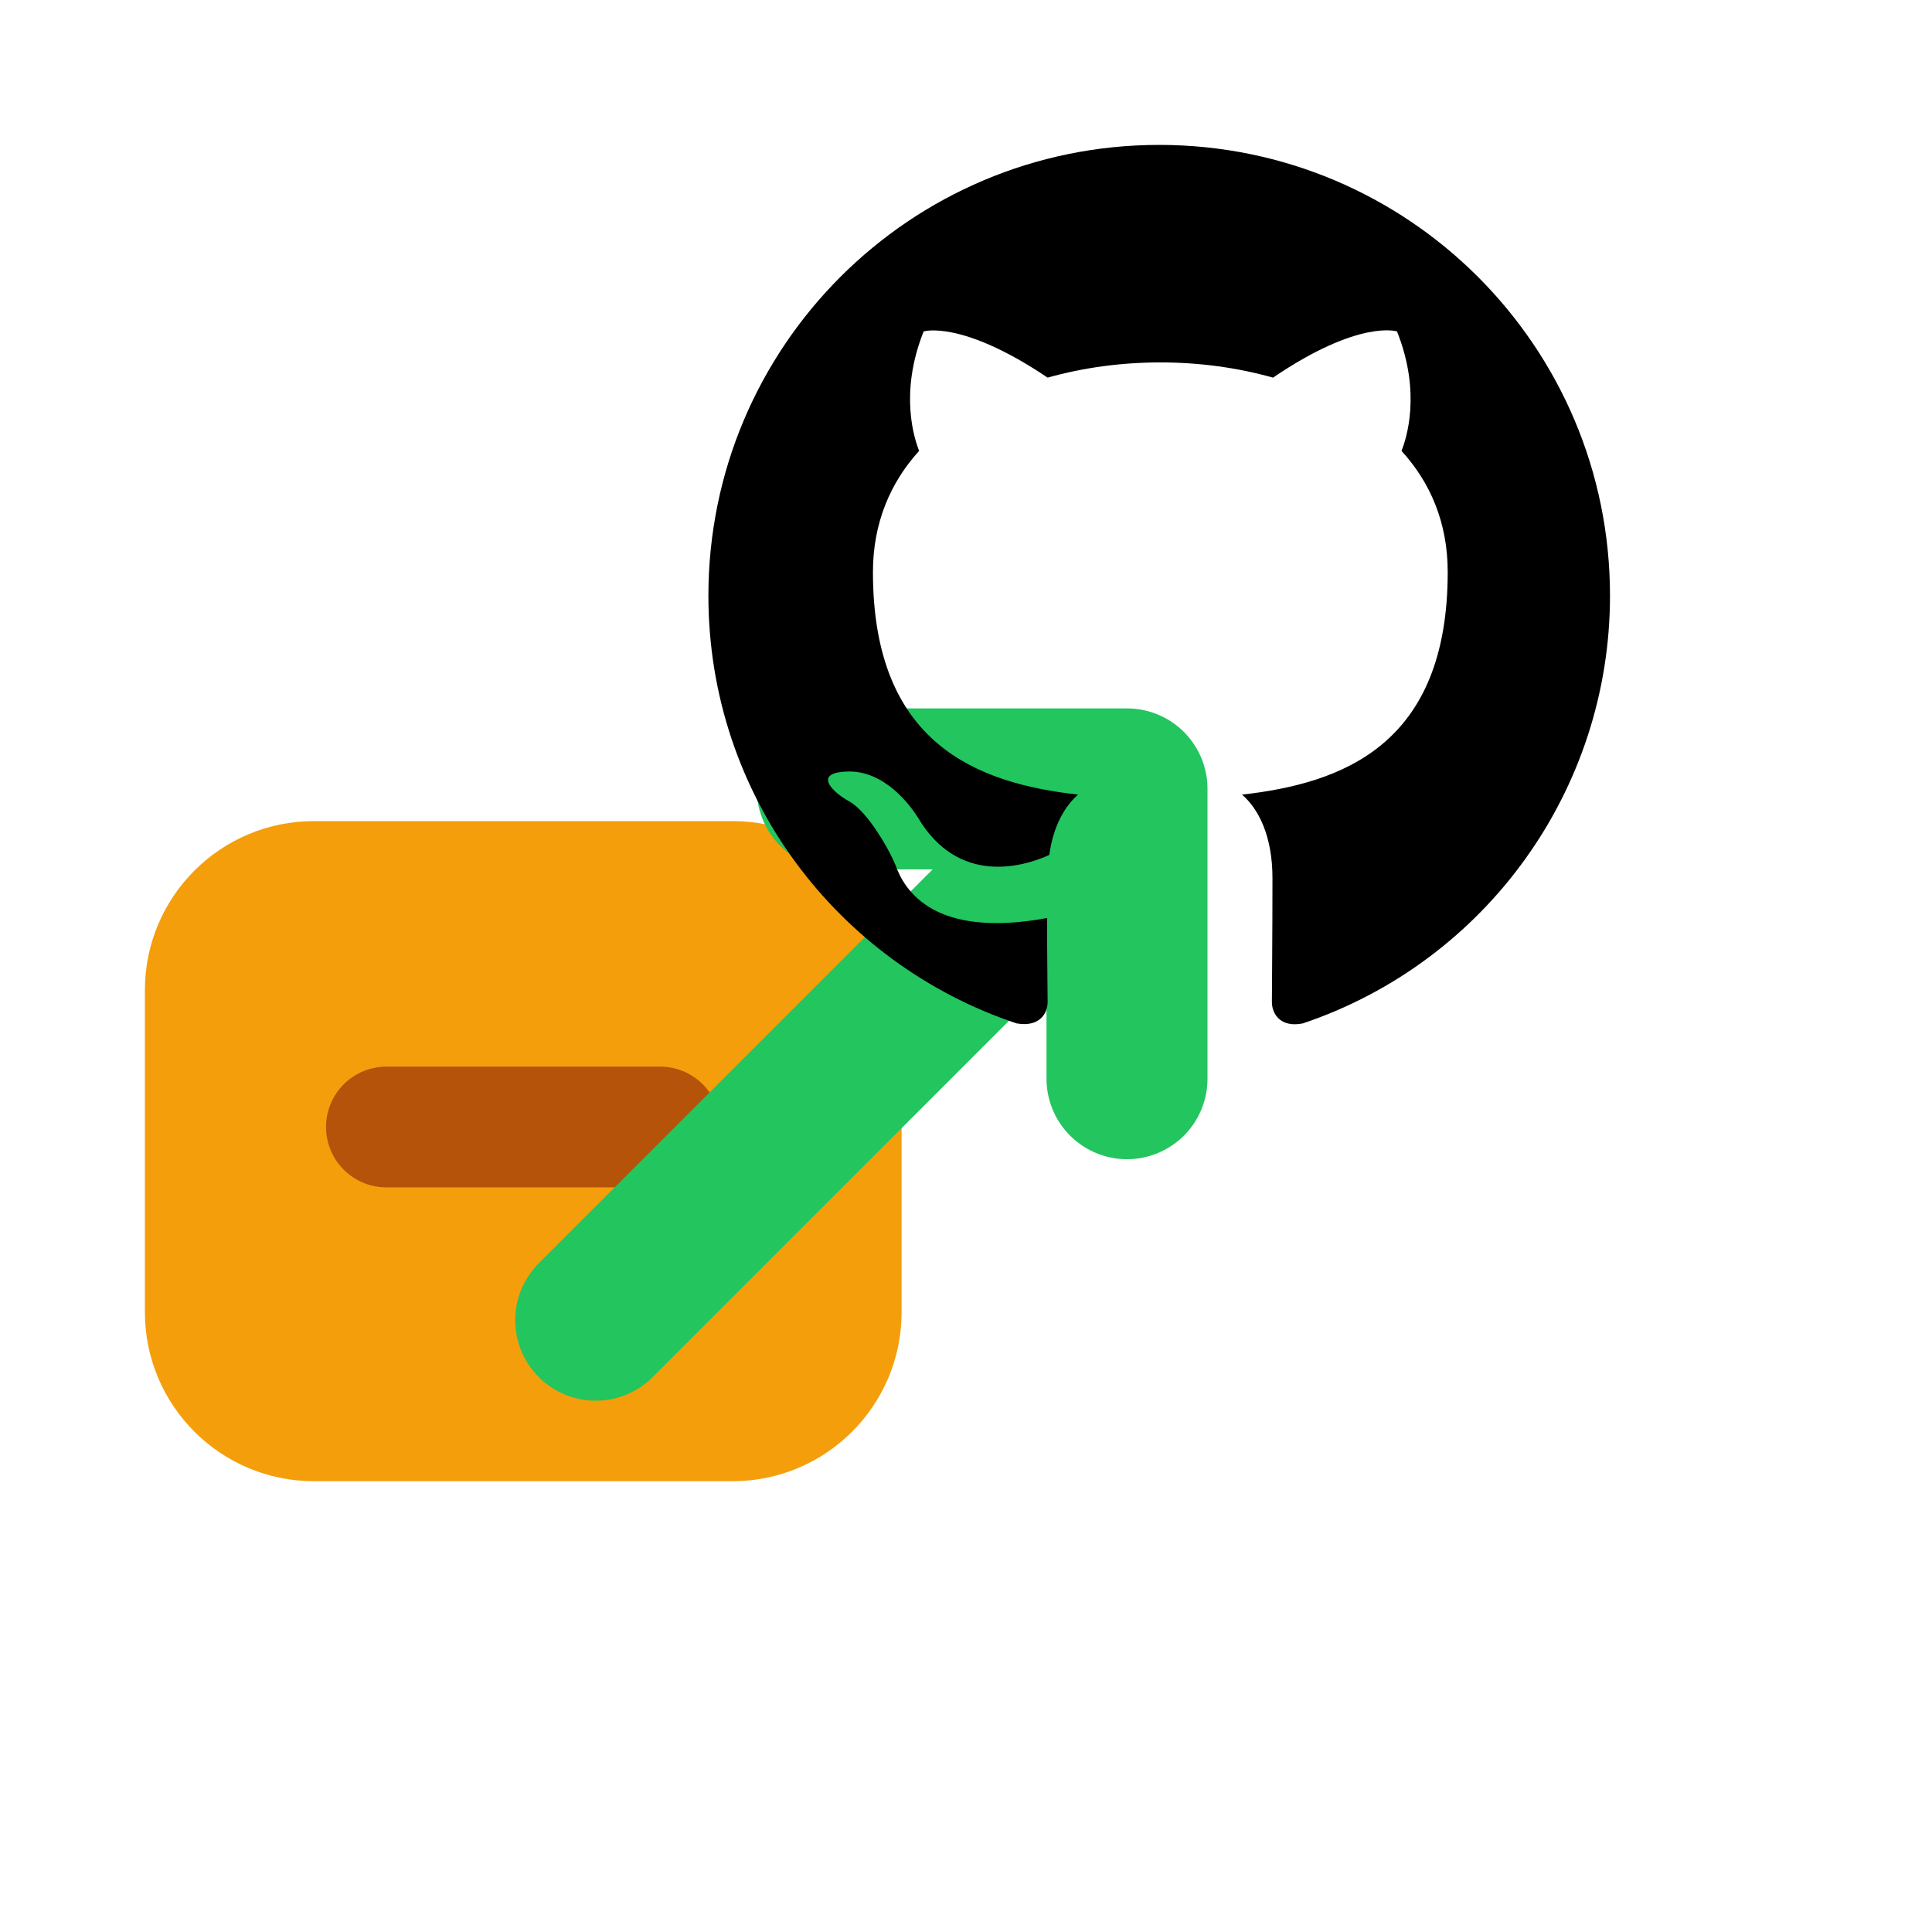
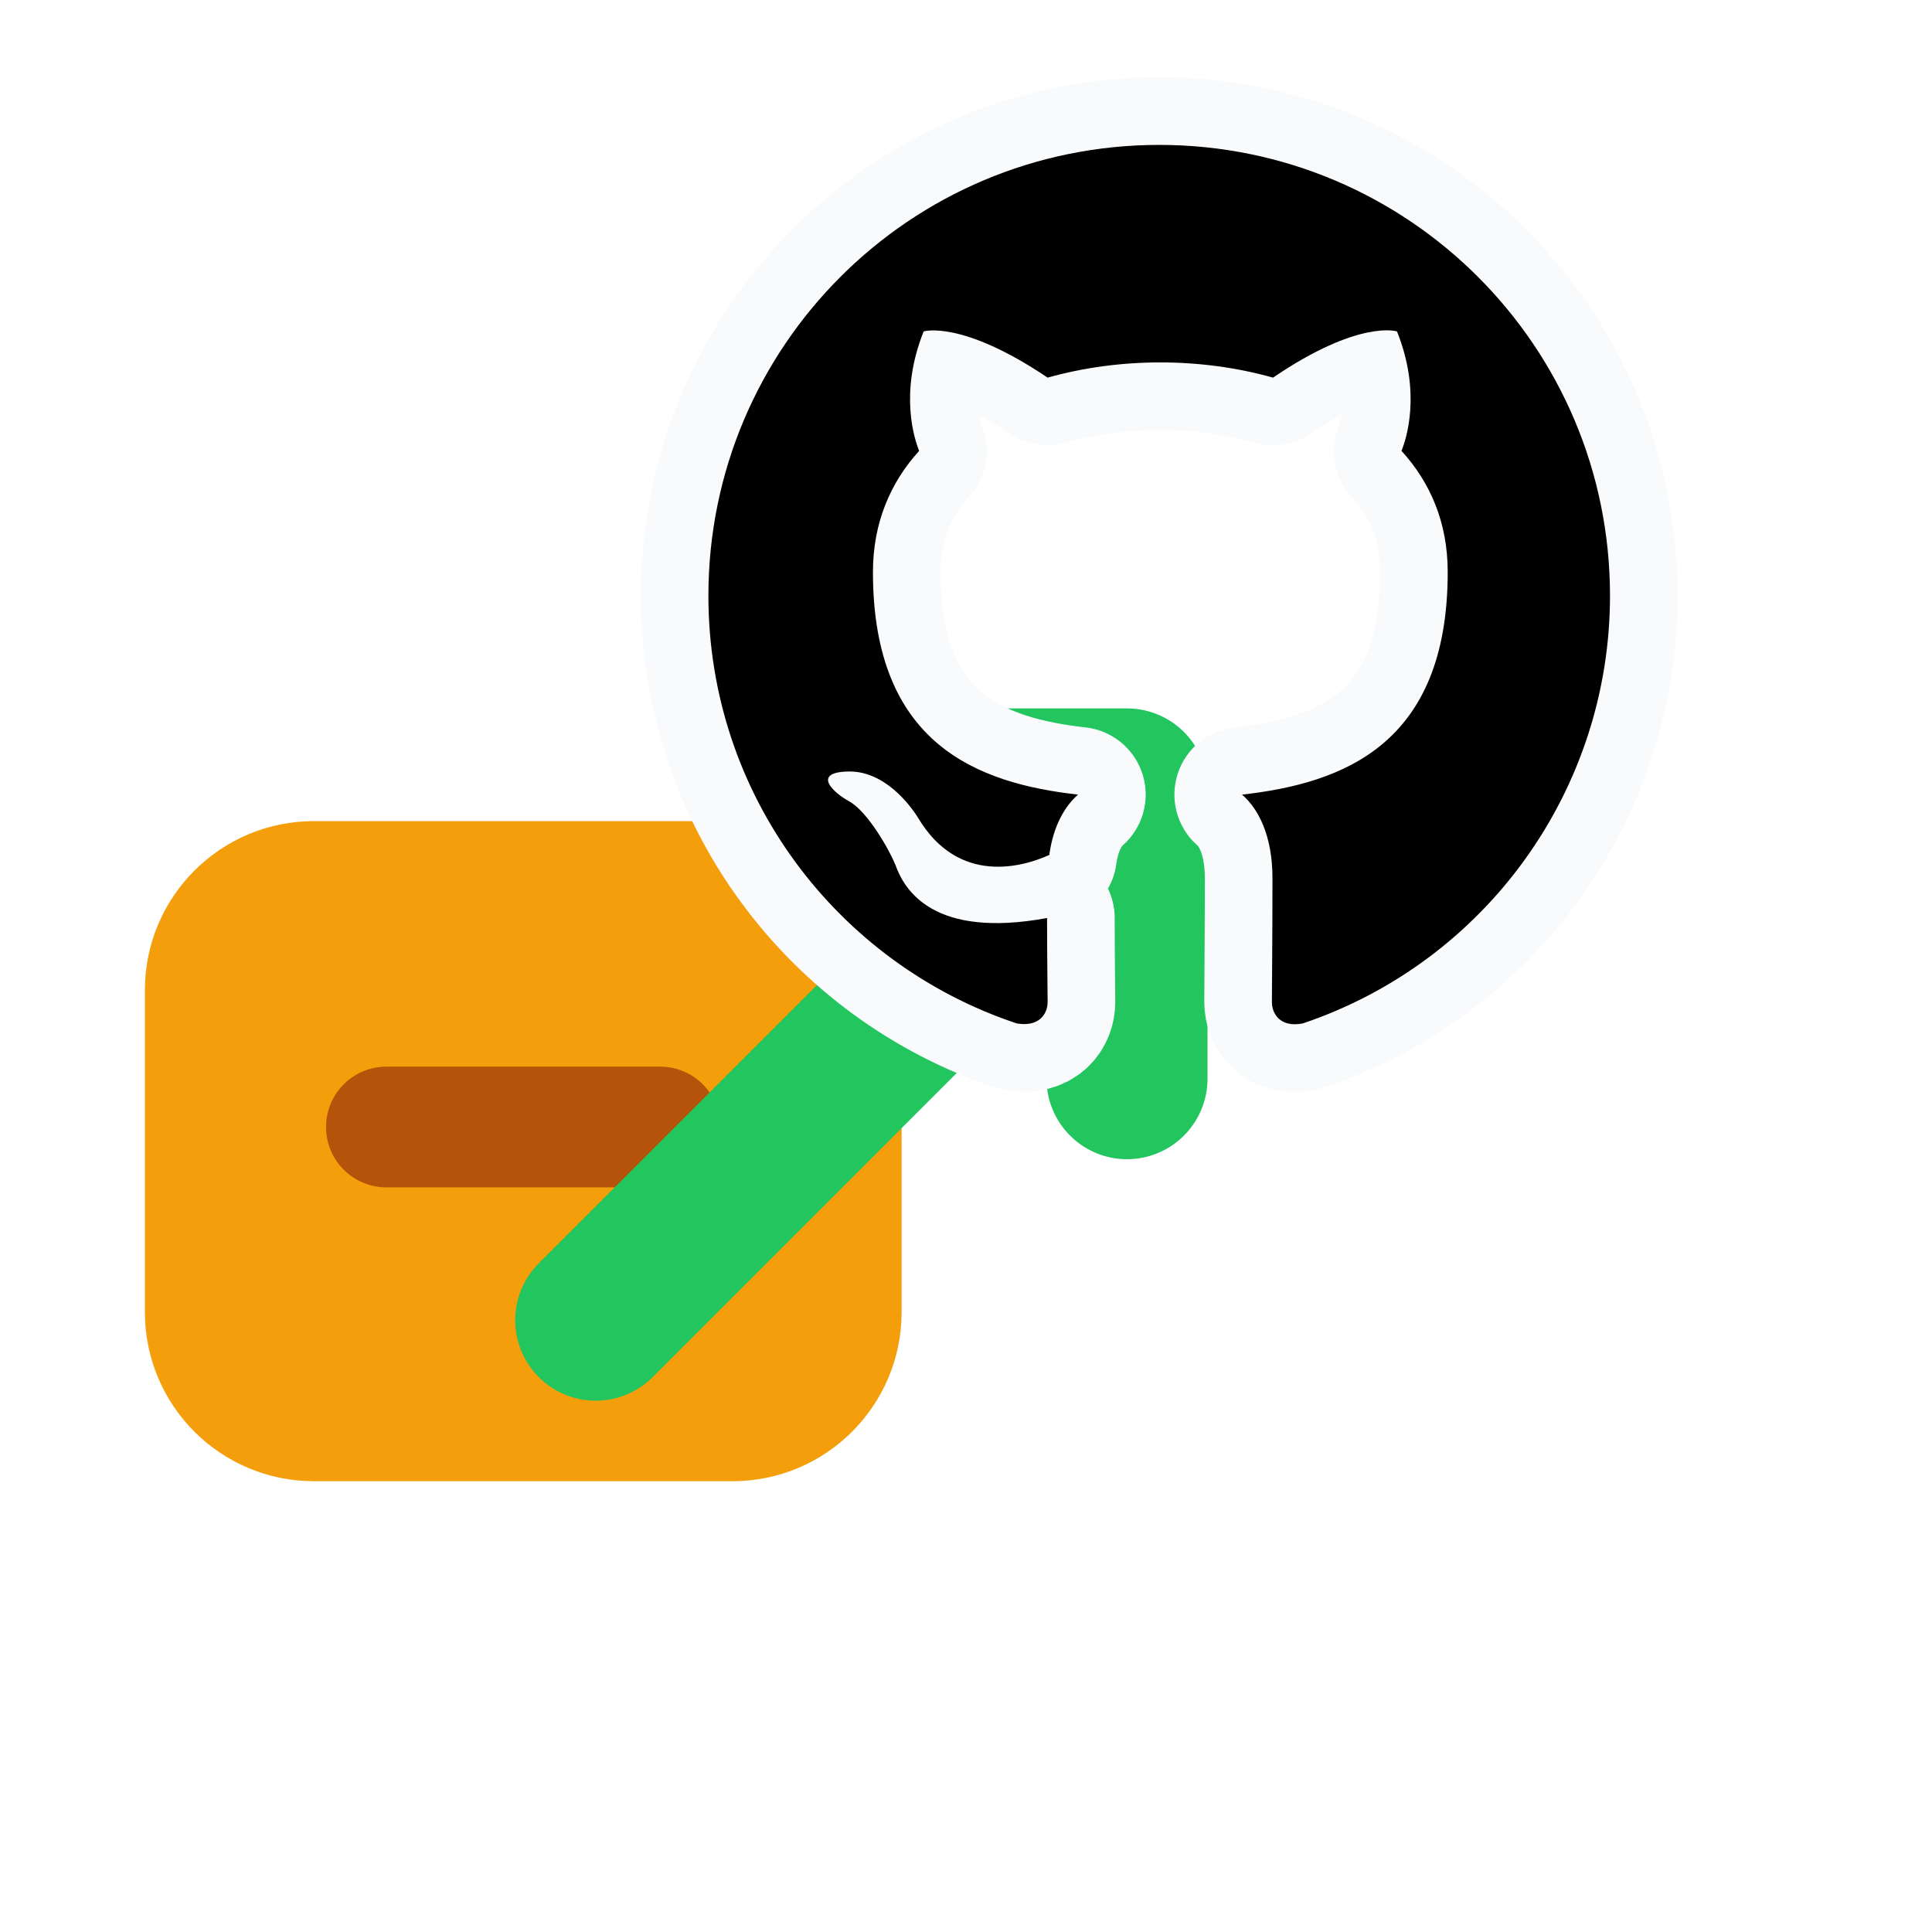
<svg xmlns="http://www.w3.org/2000/svg" viewBox="0 0 24 24" width="24" height="24">
  <g transform="translate(1.2 6.2)">
    <g transform="translate(-1.8 -2.6)">
      <rect x="2.4" y="6.6" width="9.4" height="8.2" rx="2.1" fill="#f59e0b" />
      <path d="M5.4 10.4h3.4" stroke="#b45309" stroke-width="1.5" stroke-linecap="round" />
      <path d="M8 12.8 14.4 6.4M11 6.2h3.6v3.6" fill="none" stroke="#22c55e" stroke-width="2" stroke-linecap="round" stroke-linejoin="round" />
    </g>
  </g>
  <g transform="translate(8.8 1.8)">
-     <path d="M8 0C3.58 0 0 3.58 0 8c0 3.54 2.29 6.53 5.47 7.59.4.07.55-.17.55-.38 0-.19-.01-.82-.01-1.49-2.01.37-2.53-.49-2.69-.94-.09-.23-.48-.94-.82-1.13-.28-.15-.68-.52-.01-.53.63-.01 1.08.58 1.23.82.72 1.21 1.87.87 2.33.66.07-.52.28-.87.51-1.07-1.78-.2-3.64-.89-3.64-3.95 0-.87.31-1.59.82-2.15-.08-.2-.36-1.02.08-2.12 0 0 .67-.21 2.2.82.64-.18 1.32-.27 2-.27s1.36.09 2 .27c1.53-1.04 2.2-.82 2.2-.82.44 1.1.16 1.92.08 2.12.51.56.82 1.27.82 2.15 0 3.07-1.87 3.75-3.65 3.95.29.25.54.73.54 1.48 0 1.07-.01 1.93-.01 2.2 0 .21.15.46.55.38A8.01 8.01 0 0 0 16 8c0-4.42-3.58-8-8-8" transform="scale(0.7)" fill="#000" />
+     <path d="M8 0C3.58 0 0 3.58 0 8c0 3.54 2.29 6.53 5.47 7.59.4.07.55-.17.55-.38 0-.19-.01-.82-.01-1.49-2.01.37-2.53-.49-2.69-.94-.09-.23-.48-.94-.82-1.13-.28-.15-.68-.52-.01-.53.63-.01 1.08.58 1.23.82.72 1.21 1.87.87 2.33.66.07-.52.28-.87.51-1.07-1.78-.2-3.64-.89-3.64-3.95 0-.87.31-1.59.82-2.15-.08-.2-.36-1.02.08-2.12 0 0 .67-.21 2.2.82.64-.18 1.32-.27 2-.27s1.36.09 2 .27c1.53-1.04 2.2-.82 2.2-.82.44 1.1.16 1.92.08 2.12.51.56.82 1.27.82 2.15 0 3.07-1.87 3.75-3.65 3.95.29.25.54.73.54 1.48 0 1.07-.01 1.93-.01 2.2 0 .21.15.46.55.38A8.01 8.01 0 0 0 16 8c0-4.42-3.58-8-8-8" transform="scale(0.7)" fill="#000" stroke="#f8fafc" stroke-width="2.4" stroke-linejoin="round" paint-order="stroke fill" />
  </g>
</svg>
